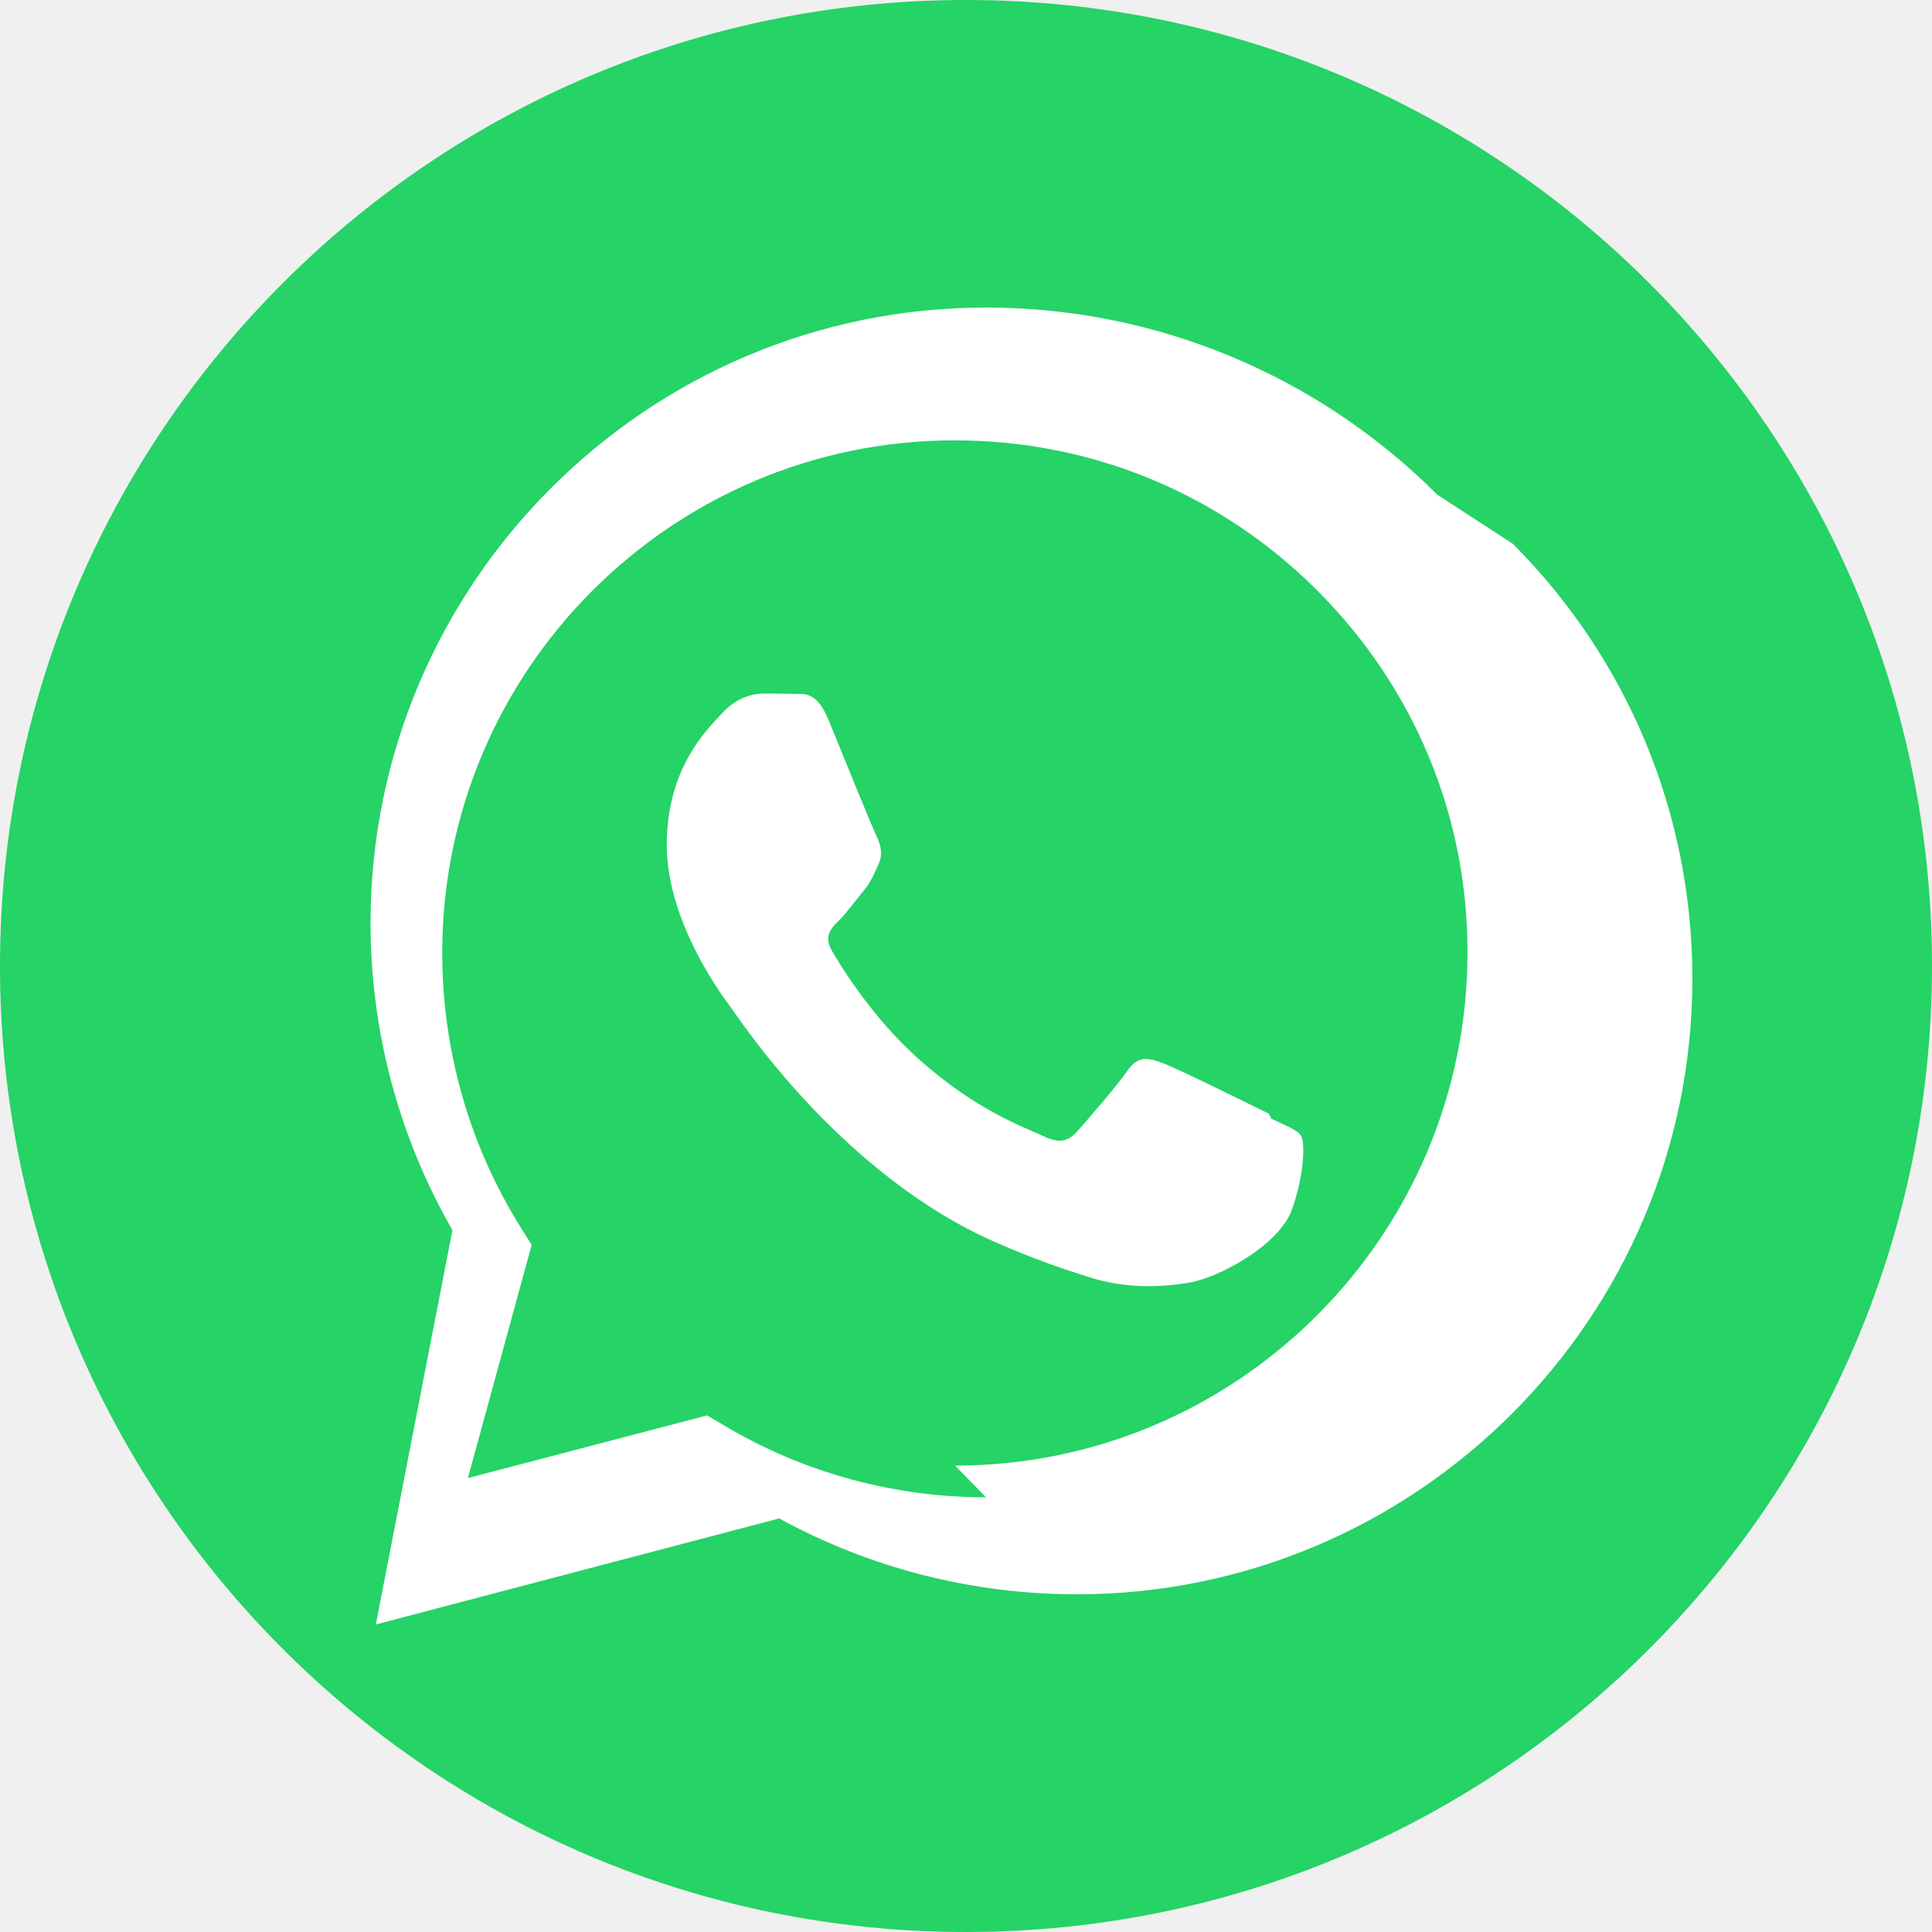
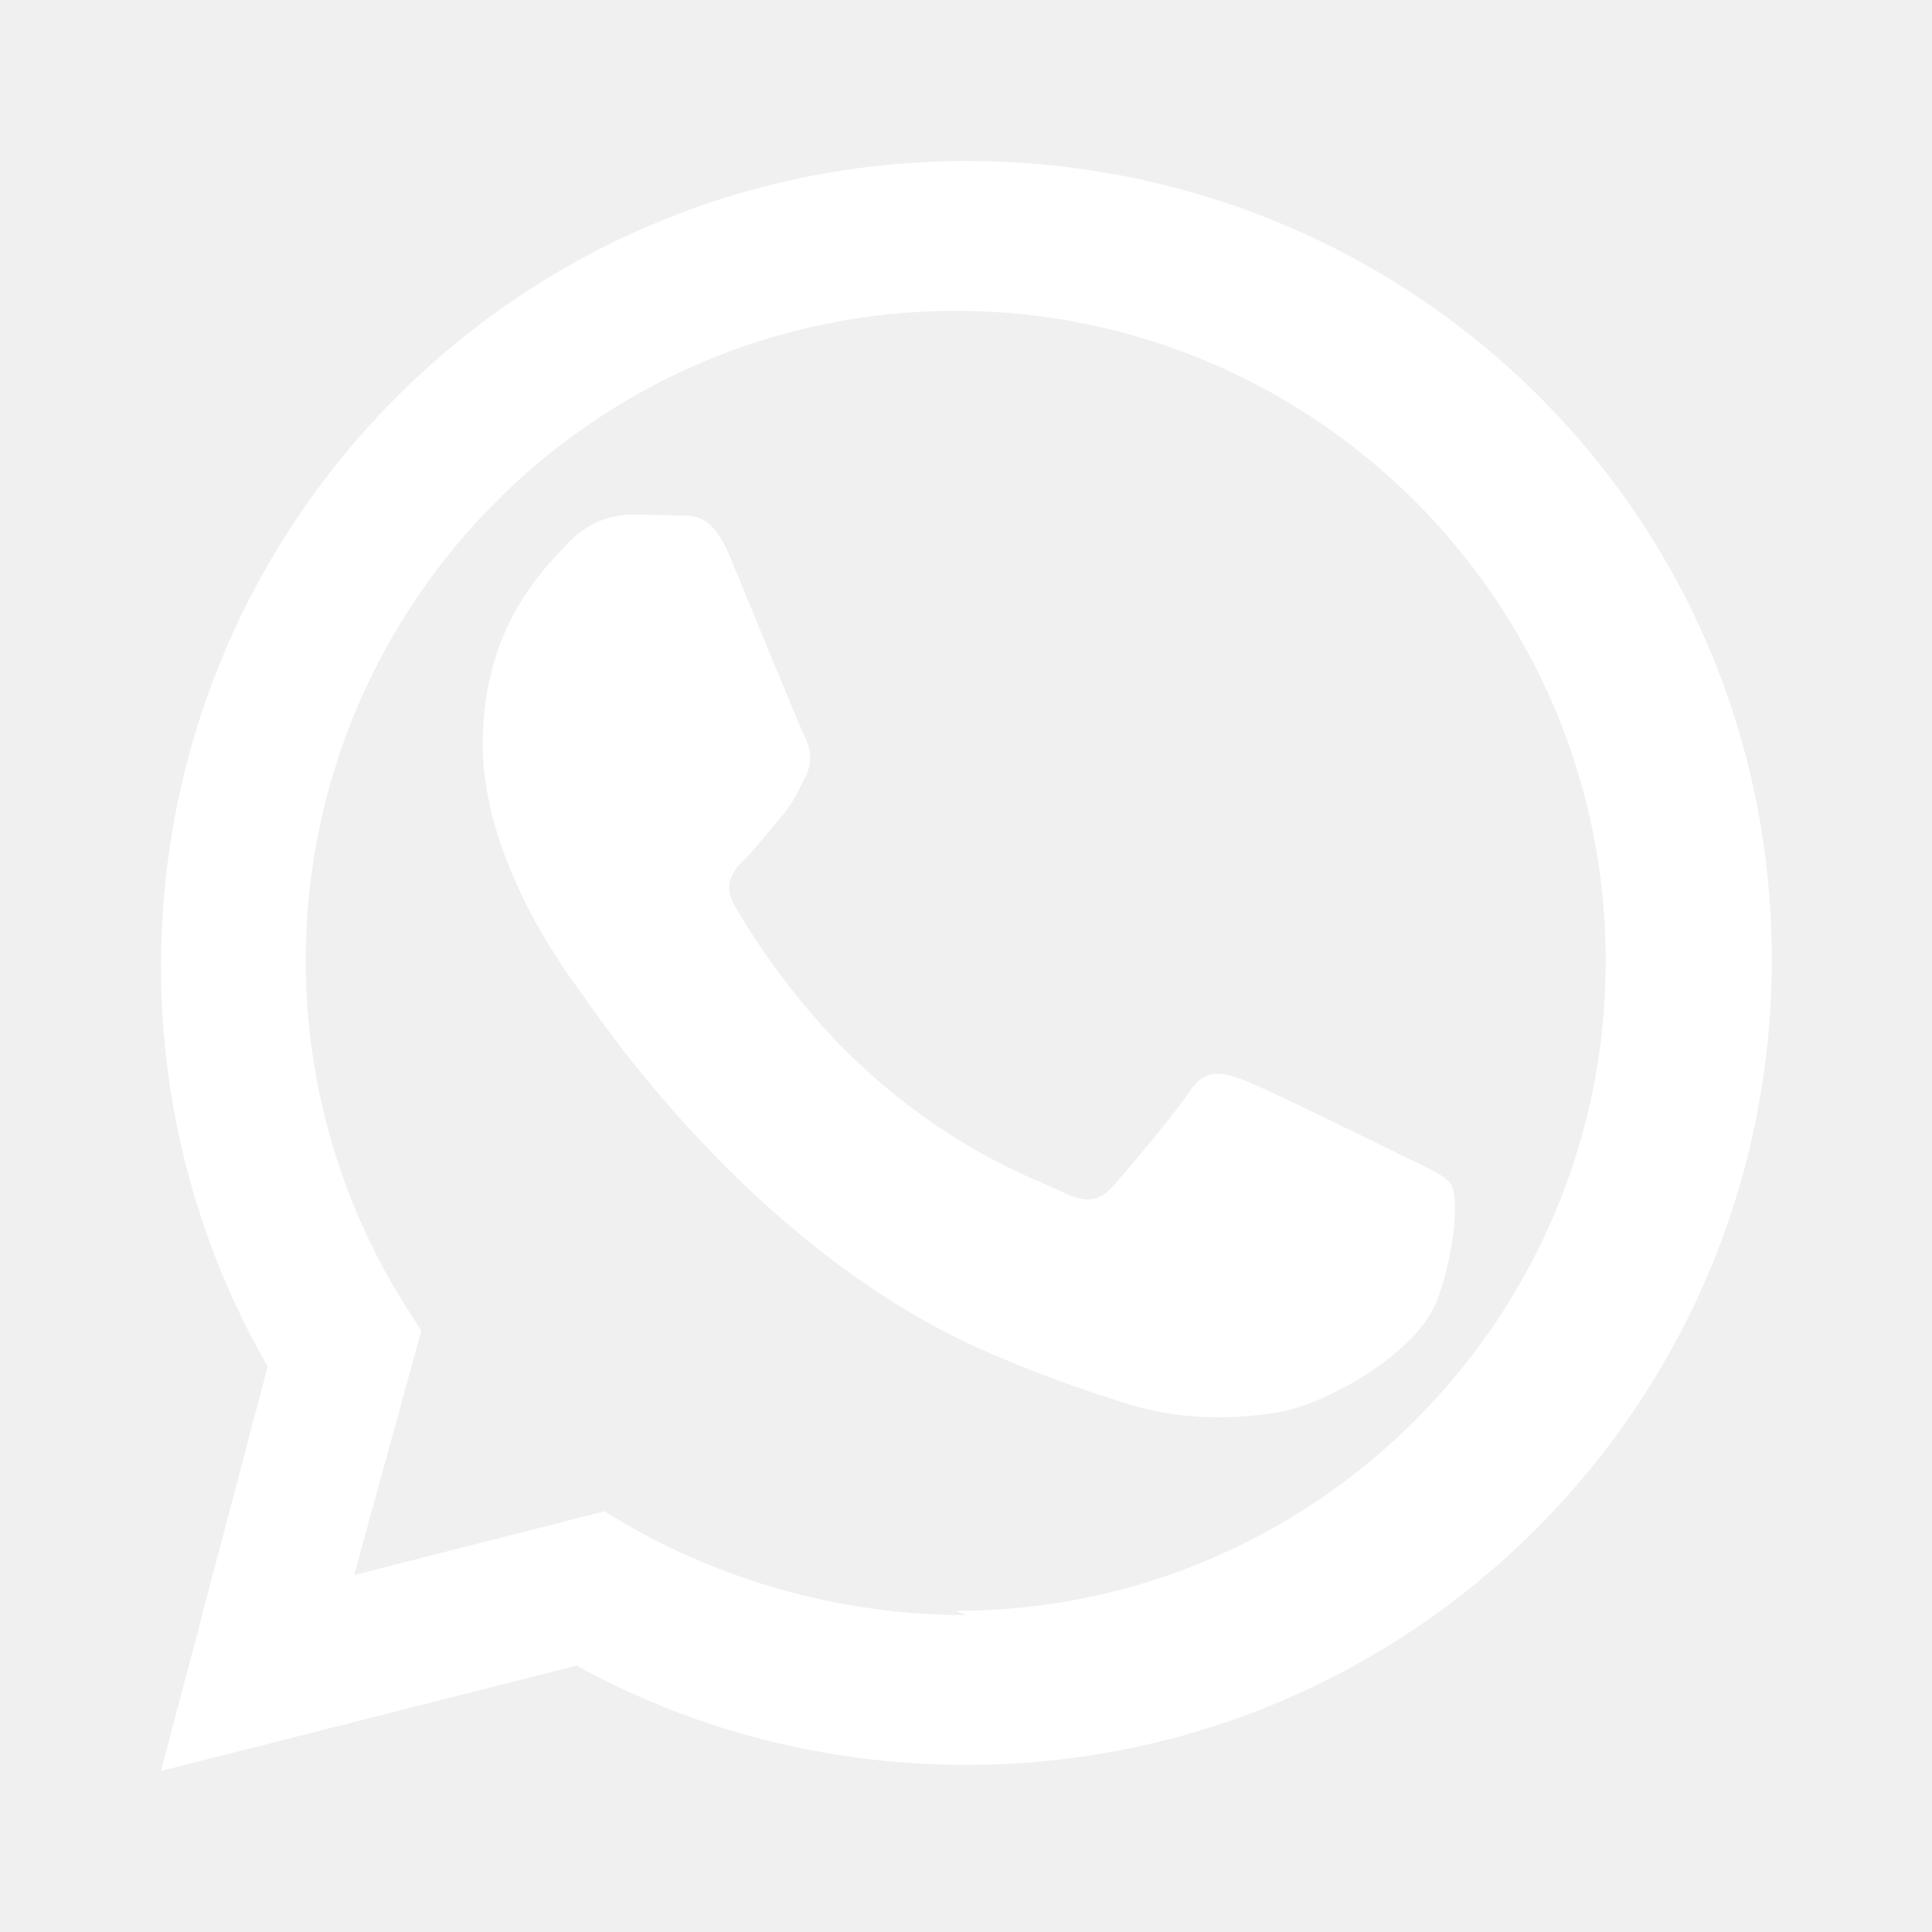
- <svg xmlns="http://www.w3.org/2000/svg" viewBox="0 0 512 512" aria-hidden="true">
-   <circle cx="256" cy="256" r="256" fill="#25D366" />
-   <path fill="#FFFFFF" d="M380.9 131.1C349.1 99.3 306.2 81.5 261.3 81.5c-89.9 0-163.1 73.2-163.1 163.1 0 28.7 7.5 56.7 21.7 81.4L99.6 430.5l106.9-28.1c24.1 13.2 51.2 20.1 78.8 20.1h.1c89.9 0 163.1-73.2 163.1-163.1 0-43.6-17-84.6-47.6-115.3zM261.3 396.8h-.1c-24.3 0-48.1-6.5-68.9-18.8l-4.9-2.9-63.4 16.6 16.9-61.8-3.2-5.1c-13.4-21.6-20.5-46.6-20.5-72.3 0-74.9 60.9-135.8 135.8-135.8 36.3 0 70.4 14.1 96.1 39.8 25.7 25.7 39.9 59.8 39.8 96.1-.1 74.9-61 135.8-135.8 135.8zm74.9-101.7c-4.1-2-24.3-12-28.1-13.4-3.8-1.4-6.5-2-9.3 2-2.8 4.1-10.9 13.4-13.4 16.2-2.5 2.8-5 3.1-9.1 1.1-4.1-2-17.3-6.4-32.9-20.4-12.2-10.9-20.4-24.3-22.8-28.4-2.5-4.1-.3-6.3 1.8-8.3 1.9-1.9 4.1-5 6.2-7.5 2.1-2.5 2.8-4.3 4.1-7.1 1.4-2.8.7-5.3-.3-7.5-1.1-2.1-9.3-22.4-12.7-30.7-3.3-8.2-6.7-7.1-9.3-7.2-2.4-.1-5.2-.1-8-.1-2.8 0-7.3 1-11.1 5.3-3.8 4.1-14.6 14.3-14.6 34.8 0 20.5 14.9 40.3 17 43.1 2.1 2.8 29.3 44.7 71 62.6 9.9 4.3 17.7 6.9 23.7 8.8 10 3.2 19.1 2.7 26.3 1.6 8-1.2 24.3-9.9 27.7-19.5 3.4-9.6 3.4-17.9 2.4-19.5-1-1.6-3.7-2.5-7.8-4.5z" />
+ <svg xmlns="http://www.w3.org/2000/svg" viewBox="0 0 24 24" width="36" height="36">
+   <path fill="white" d="M12.005 2C6.476 2 2 6.475 2 12.005c0 1.752.457 3.463 1.325 4.97L2 22l5.163-1.309c1.465.807 3.123 1.233 4.842 1.233 5.529 0 10.005-4.476 10.005-10.005S17.534 2 12.005 2zm0 18.064c-1.475 0-2.923-.385-4.196-1.11l-.3-.18-3.11.792.834-3.033-.198-.314c-.81-1.283-1.237-2.766-1.237-4.283 0-4.453 3.621-8.075 8.074-8.075 4.453 0 8.075 3.621 8.075 8.075s-3.622 8.075-8.075 8.075z" />
+   <path fill="white" d="M17.472 14.382c-.297-.149-1.758-.867-2.03-.967-.273-.099-.471-.148-.67.15-.197.297-.767.966-.94 1.164-.173.199-.347.223-.644.075-.297-.15-1.255-.463-2.39-1.475-.888-.788-1.489-1.761-1.663-2.06-.173-.299-.018-.461.13-.611.134-.133.298-.347.446-.52.149-.174.198-.298.298-.497.099-.198.05-.371-.025-.52-.075-.149-.669-1.612-.916-2.207-.242-.579-.487-.5-.669-.51-.173-.008-.371-.01-.57-.01-.198 0-.52.074-.792.372-.272.297-1.04 1.016-1.04 2.479 0 1.462 1.065 2.875 1.213 3.074.149.198 2.096 3.2 5.077 4.487.709.306 1.262.489 1.694.625.712.227 1.36.195 1.871.118.571-.085 1.758-.719 2.006-1.413.248-.694.248-1.289.173-1.413-.074-.124-.272-.198-.57-.347z" />
</svg>
